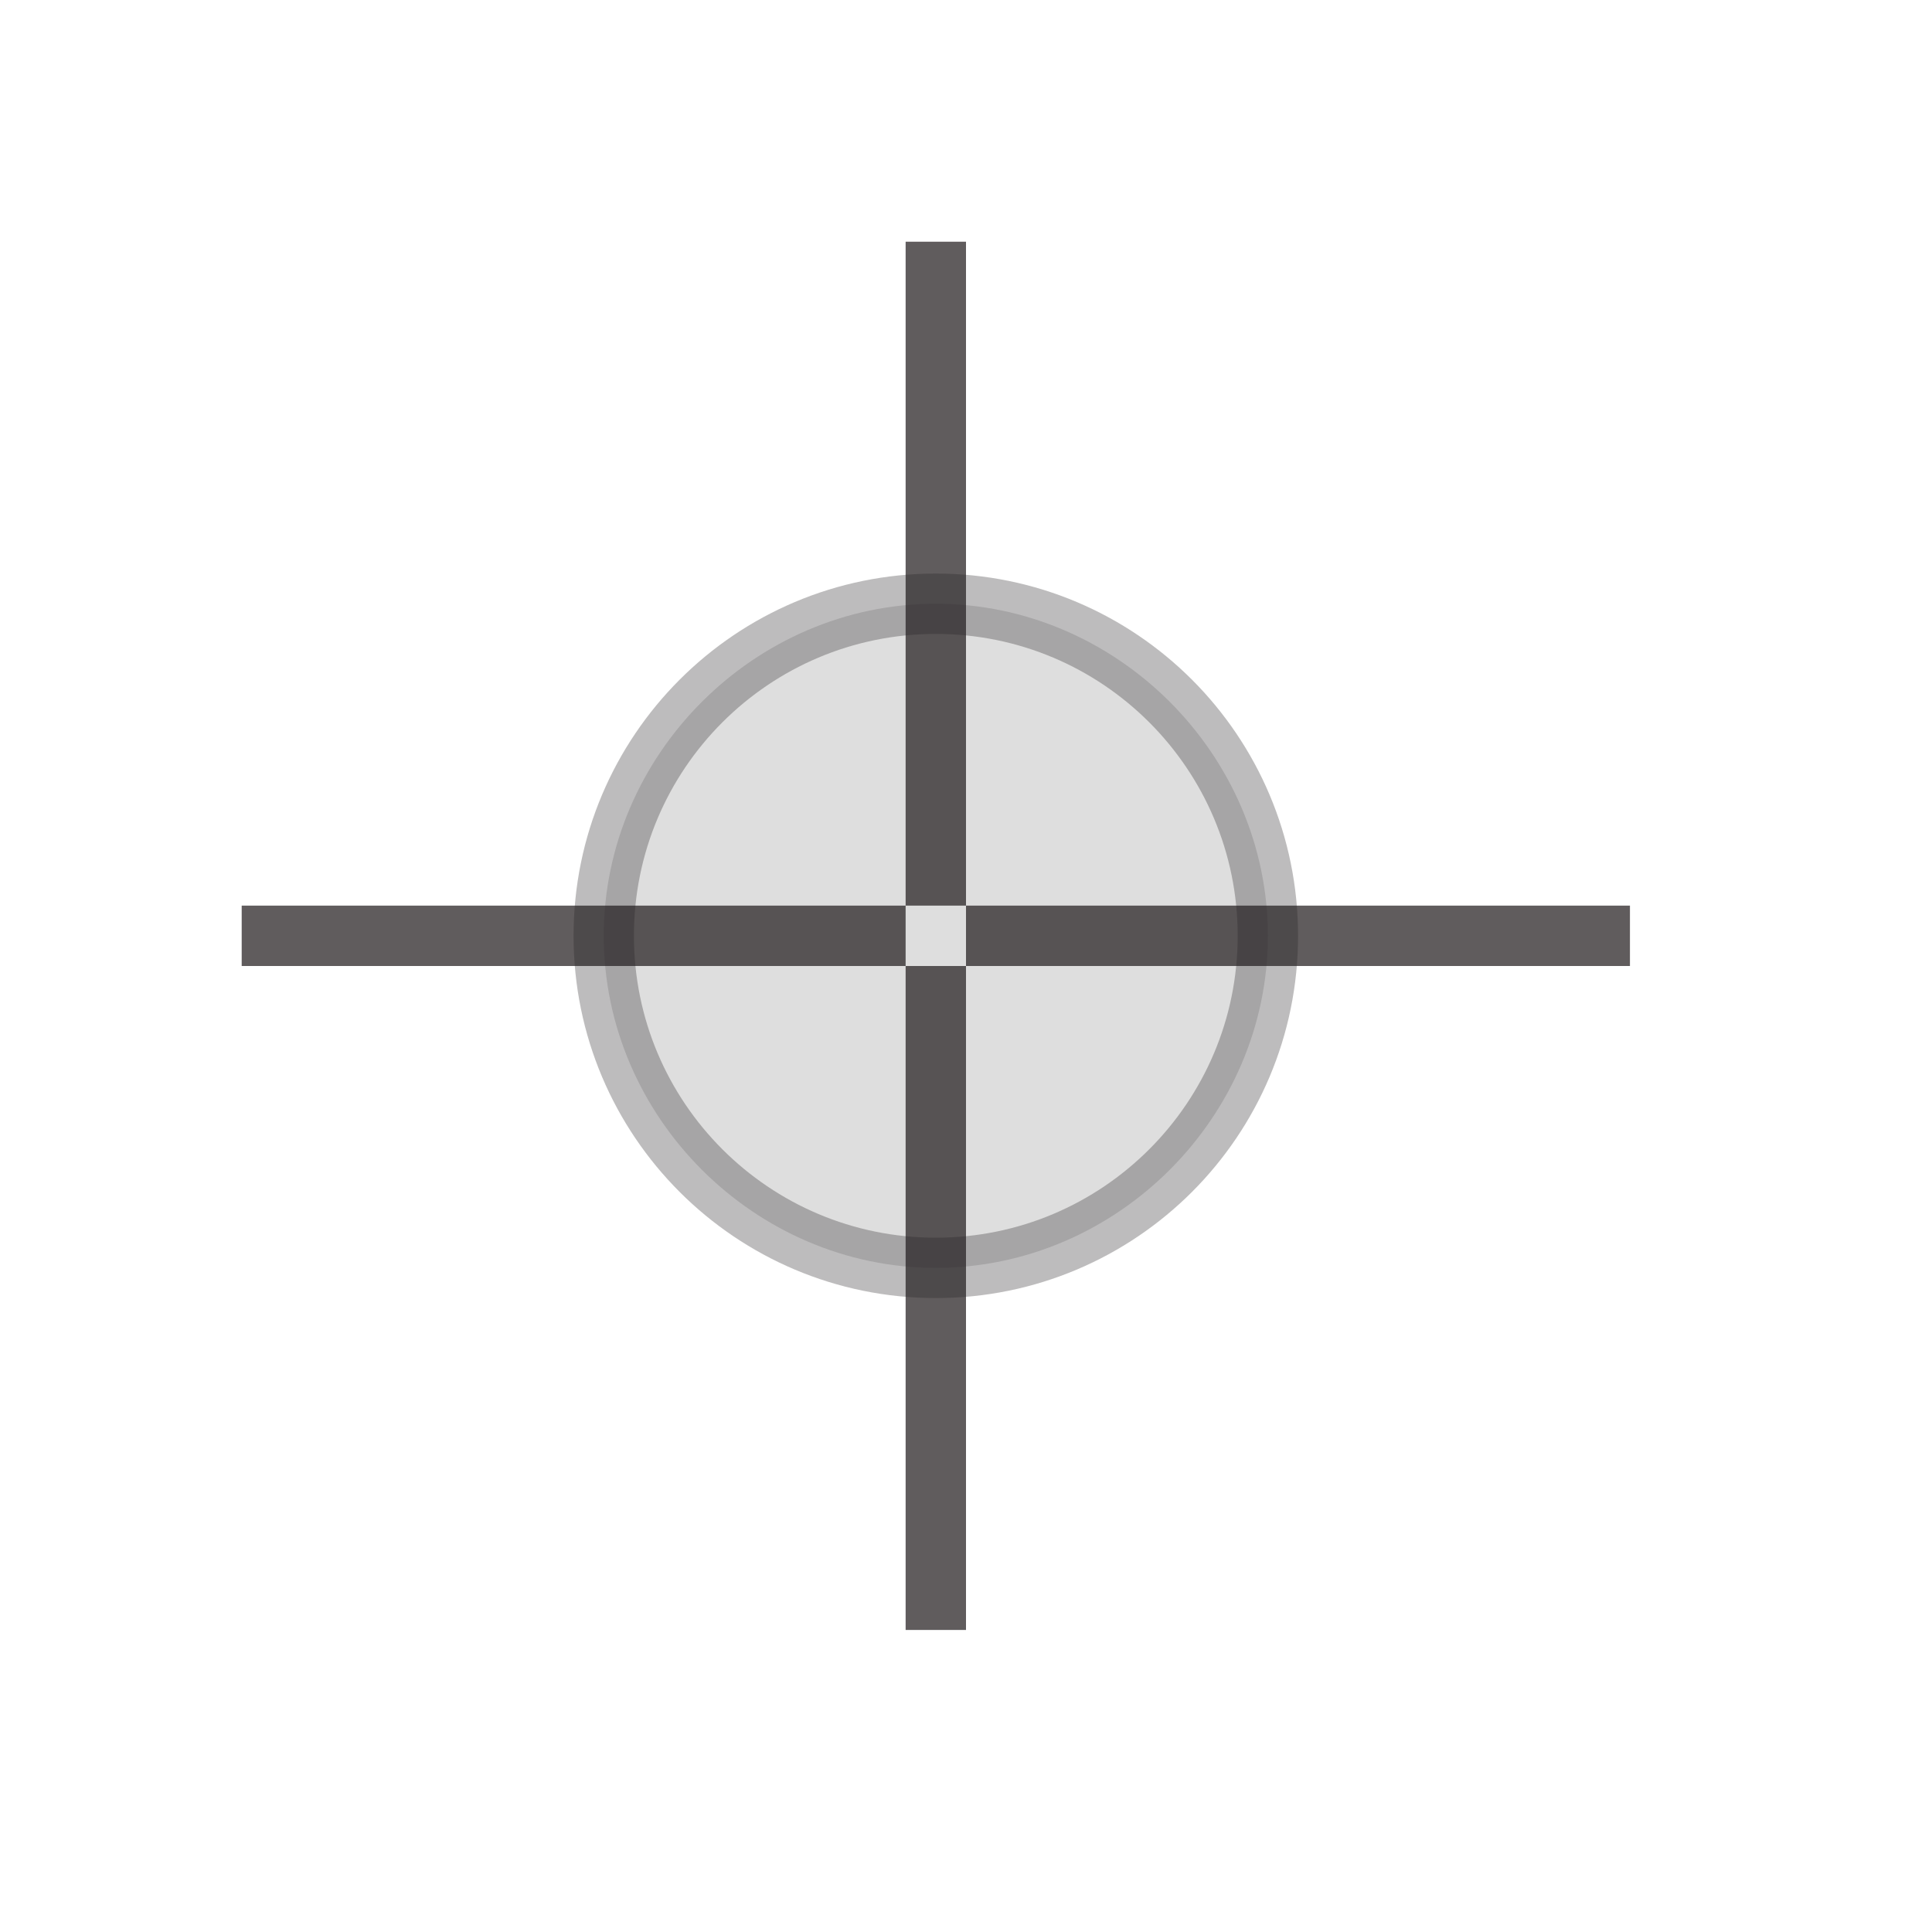
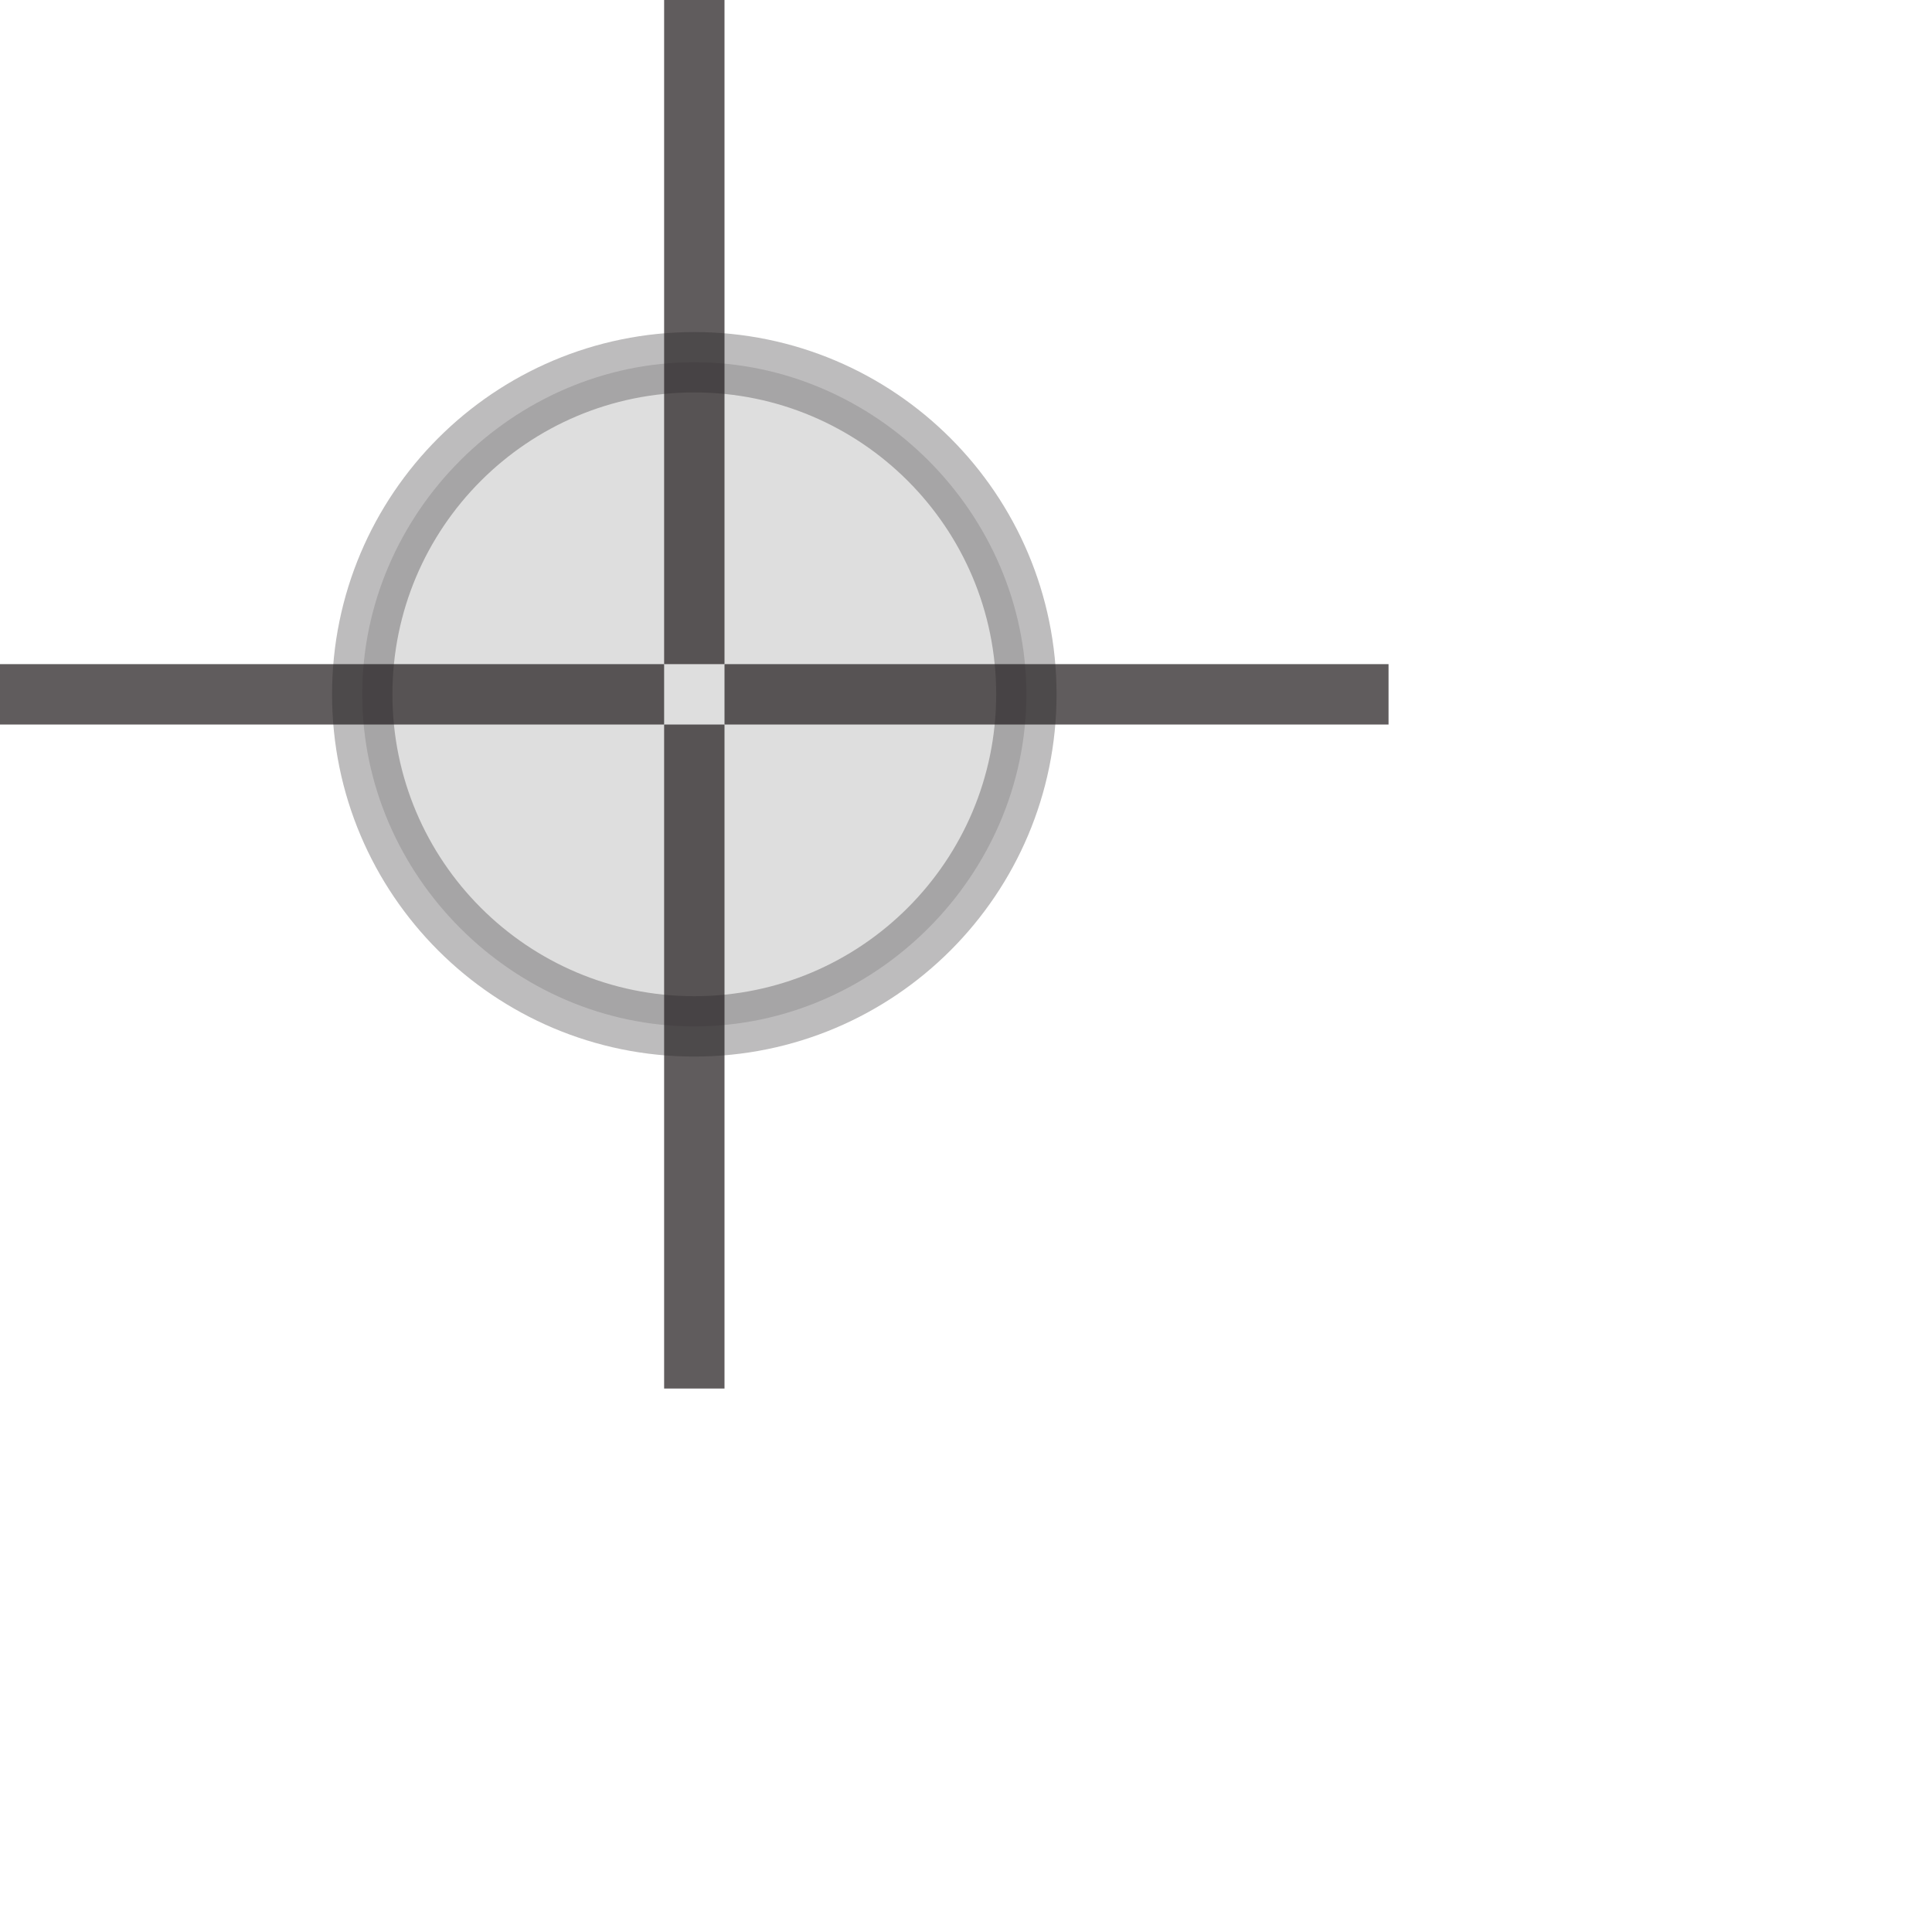
<svg xmlns="http://www.w3.org/2000/svg" xmlns:xlink="http://www.w3.org/1999/xlink" version="1.1" id="Layer_1" x="0px" y="0px" viewBox="0 0 32 32" enable-background="new 0 0 32 32" xml:space="preserve">
-   <g>
-     <defs>
-       <rect id="SVGID_1_" width="32" height="32" />
+   <defs id="defs107" />
+   <g id="g102" transform="translate(-4,-4)">
+     <defs id="defs3">
+       <rect id="SVGID_1_" width="32" height="32" x="0" y="0" />
    </defs>
    <clipPath id="SVGID_2_">
-       <use xlink:href="#SVGID_1_" overflow="visible" />
+       <use xlink:href="#SVGID_1_" overflow="visible" id="use5" />
    </clipPath>
-     <g clip-path="url(#SVGID_2_)">
-       <defs>
-         <rect id="SVGID_3_" width="32" height="32" />
+     <g clip-path="url(#SVGID_2_)" id="g100">
+       <defs id="defs9">
+         <rect id="SVGID_3_" width="32" height="32" x="0" y="0" />
      </defs>
      <clipPath id="SVGID_4_">
-         <use xlink:href="#SVGID_3_" overflow="visible" />
+         <use xlink:href="#SVGID_3_" overflow="visible" id="use11" />
      </clipPath>
-       <g opacity="0.85" clip-path="url(#SVGID_4_)">
-         <g>
-           <defs>
+       <g opacity="0.85" clip-path="url(#SVGID_4_)" id="g58">
+         <g id="g56">
+           <defs id="defs15">
            <rect id="SVGID_5_" x="4" y="4" width="23" height="23" />
          </defs>
          <clipPath id="SVGID_6_">
-             <use xlink:href="#SVGID_5_" overflow="visible" />
+             <use xlink:href="#SVGID_5_" overflow="visible" id="use17" />
          </clipPath>
-           <g clip-path="url(#SVGID_6_)">
-             <defs>
+           <g clip-path="url(#SVGID_6_)" id="g54">
+             <defs id="defs21">
              <rect id="SVGID_7_" x="4" y="4" width="23" height="23" />
            </defs>
            <clipPath id="SVGID_8_">
-               <use xlink:href="#SVGID_7_" overflow="visible" />
+               <use xlink:href="#SVGID_7_" overflow="visible" id="use23" />
            </clipPath>
-             <g opacity="0.85" clip-path="url(#SVGID_8_)">
-               <g>
-                 <defs>
+             <g opacity="0.85" clip-path="url(#SVGID_8_)" id="g38">
+               <g id="g36">
+                 <defs id="defs27">
                  <rect id="SVGID_9_" x="15" y="4" width="1" height="23" />
                </defs>
                <clipPath id="SVGID_10_">
-                   <use xlink:href="#SVGID_9_" overflow="visible" />
+                   <use xlink:href="#SVGID_9_" overflow="visible" id="use29" />
                </clipPath>
-                 <rect x="15" y="4" clip-path="url(#SVGID_10_)" fill="#231F20" width="1" height="11" />
-                 <rect x="15" y="16" clip-path="url(#SVGID_10_)" fill="#231F20" width="1" height="11" />
+                 <rect x="15" y="4" clip-path="url(#SVGID_10_)" fill="#231f20" width="1" height="11" id="rect32" />
+                 <rect x="15" y="16" clip-path="url(#SVGID_10_)" fill="#231f20" width="1" height="11" id="rect34" />
              </g>
            </g>
-             <g opacity="0.85" clip-path="url(#SVGID_8_)">
-               <g>
-                 <defs>
+             <g opacity="0.85" clip-path="url(#SVGID_8_)" id="g52">
+               <g id="g50">
+                 <defs id="defs41">
                  <rect id="SVGID_11_" x="4" y="15" width="23" height="1" />
                </defs>
                <clipPath id="SVGID_12_">
-                   <use xlink:href="#SVGID_11_" overflow="visible" />
+                   <use xlink:href="#SVGID_11_" overflow="visible" id="use43" />
                </clipPath>
-                 <rect x="4" y="15" clip-path="url(#SVGID_12_)" fill="#231F20" width="11" height="1" />
-                 <rect x="16" y="15" clip-path="url(#SVGID_12_)" fill="#231F20" width="11" height="1" />
+                 <rect x="4" y="15" clip-path="url(#SVGID_12_)" fill="#231f20" width="11" height="1" id="rect46" />
+                 <rect x="16" y="15" clip-path="url(#SVGID_12_)" fill="#231f20" width="11" height="1" id="rect48" />
              </g>
            </g>
          </g>
        </g>
      </g>
-       <g opacity="0.15" clip-path="url(#SVGID_4_)">
-         <g>
-           <defs>
+       <g opacity="0.15" clip-path="url(#SVGID_4_)" id="g78">
+         <g id="g76">
+           <defs id="defs61">
            <rect id="SVGID_13_" x="10" y="10" width="11" height="11" />
          </defs>
          <clipPath id="SVGID_14_">
-             <use xlink:href="#SVGID_13_" overflow="visible" />
+             <use xlink:href="#SVGID_13_" overflow="visible" id="use63" />
          </clipPath>
-           <g clip-path="url(#SVGID_14_)">
-             <defs>
+           <g clip-path="url(#SVGID_14_)" id="g74">
+             <defs id="defs67">
              <rect id="SVGID_15_" x="10" y="10" width="11" height="11" />
            </defs>
            <clipPath id="SVGID_16_">
-               <use xlink:href="#SVGID_15_" overflow="visible" />
+               <use xlink:href="#SVGID_15_" overflow="visible" id="use69" />
            </clipPath>
-             <path clip-path="url(#SVGID_16_)" fill="#231F20" d="M21,15.5c0,3-2.5,5.5-5.5,5.5c-3,0-5.5-2.5-5.5-5.5c0-3,2.5-5.5,5.5-5.5       C18.5,10,21,12.5,21,15.5" />
+             <path clip-path="url(#SVGID_16_)" fill="#231f20" d="m 21,15.5 c 0,3 -2.5,5.5 -5.5,5.5 -3,0 -5.5,-2.5 -5.5,-5.5 0,-3 2.5,-5.5 5.5,-5.5 3,0 5.5,2.5 5.5,5.5" id="path72" />
          </g>
        </g>
      </g>
-       <g opacity="0.3" clip-path="url(#SVGID_4_)">
-         <g>
-           <defs>
+       <g opacity="0.3" clip-path="url(#SVGID_4_)" id="g98">
+         <g id="g96">
+           <defs id="defs81">
            <rect id="SVGID_17_" x="9.5" y="9.5" width="12" height="12" />
          </defs>
          <clipPath id="SVGID_18_">
-             <use xlink:href="#SVGID_17_" overflow="visible" />
+             <use xlink:href="#SVGID_17_" overflow="visible" id="use83" />
          </clipPath>
-           <g clip-path="url(#SVGID_18_)">
-             <defs>
+           <g clip-path="url(#SVGID_18_)" id="g94">
+             <defs id="defs87">
              <rect id="SVGID_19_" x="9.5" y="9.5" width="12" height="12" />
            </defs>
            <clipPath id="SVGID_20_">
-               <use xlink:href="#SVGID_19_" overflow="visible" />
+               <use xlink:href="#SVGID_19_" overflow="visible" id="use89" />
            </clipPath>
-             <circle clip-path="url(#SVGID_20_)" fill="none" stroke="#231F20" cx="15.5" cy="15.5" r="5.5" />
+             <circle clip-path="url(#SVGID_20_)" fill="none" stroke="#231f20" cx="15.5" cy="15.5" r="5.5" id="circle92" />
          </g>
        </g>
      </g>
    </g>
  </g>
</svg>
